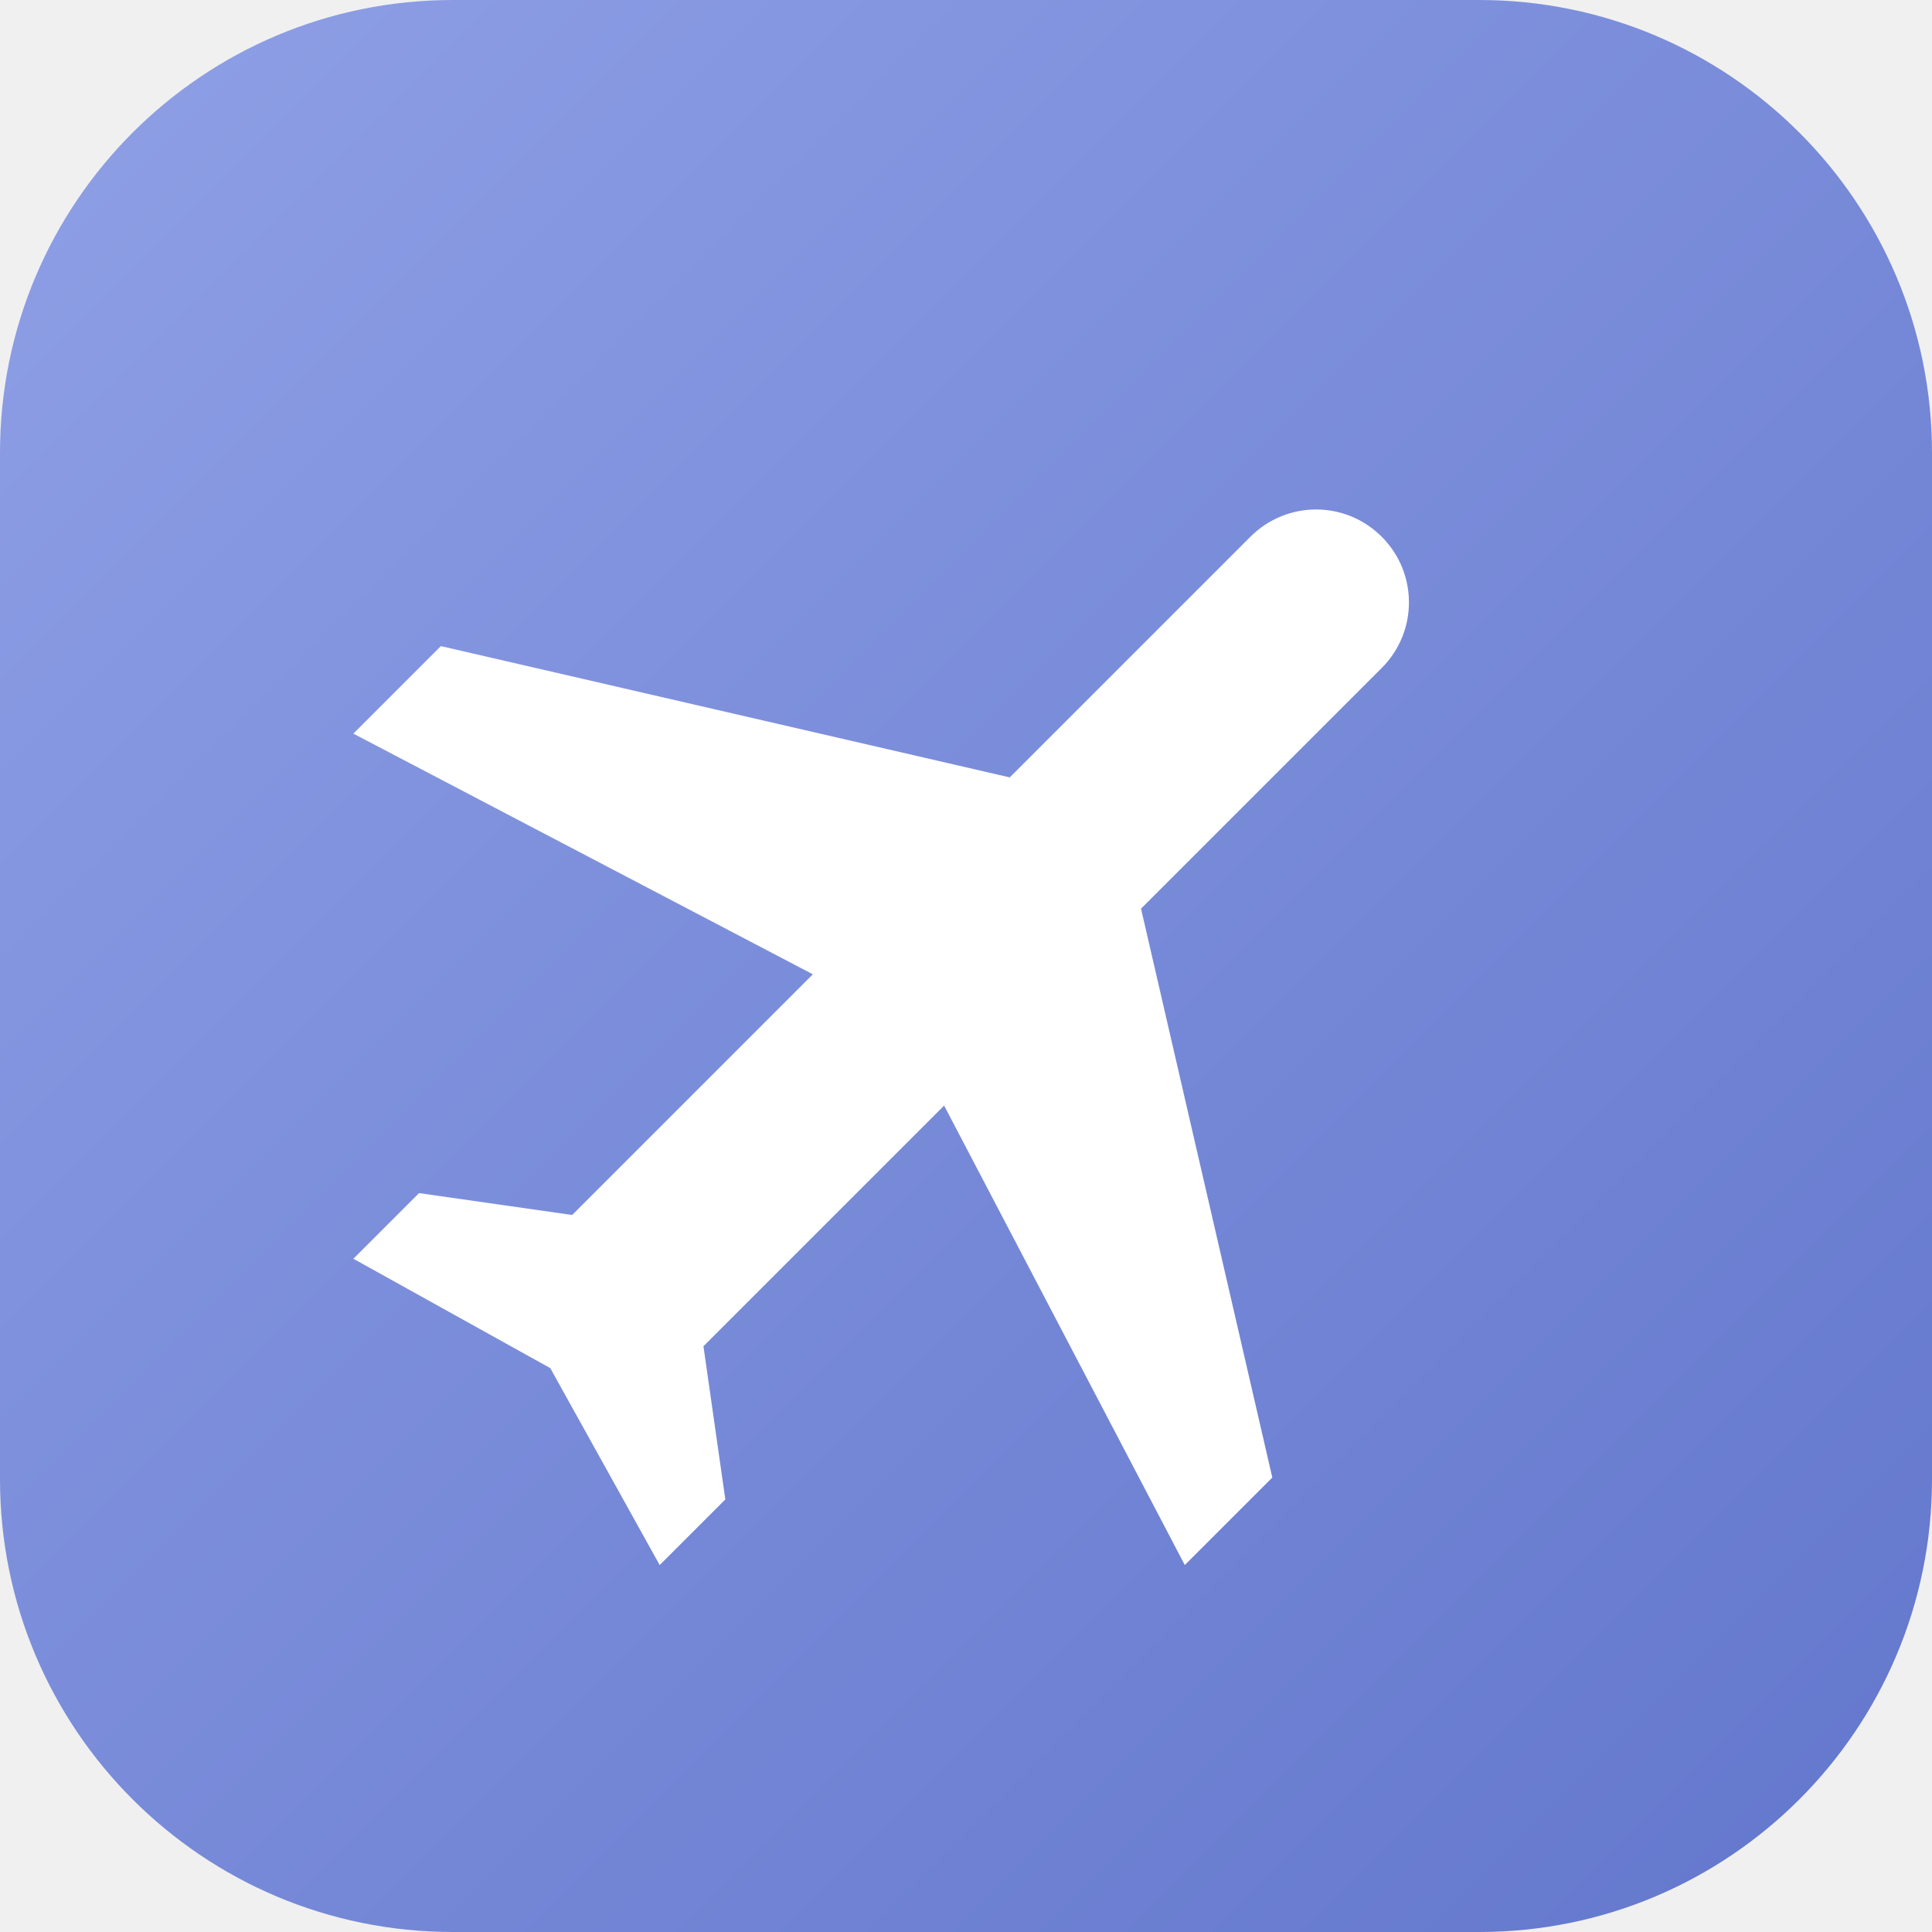
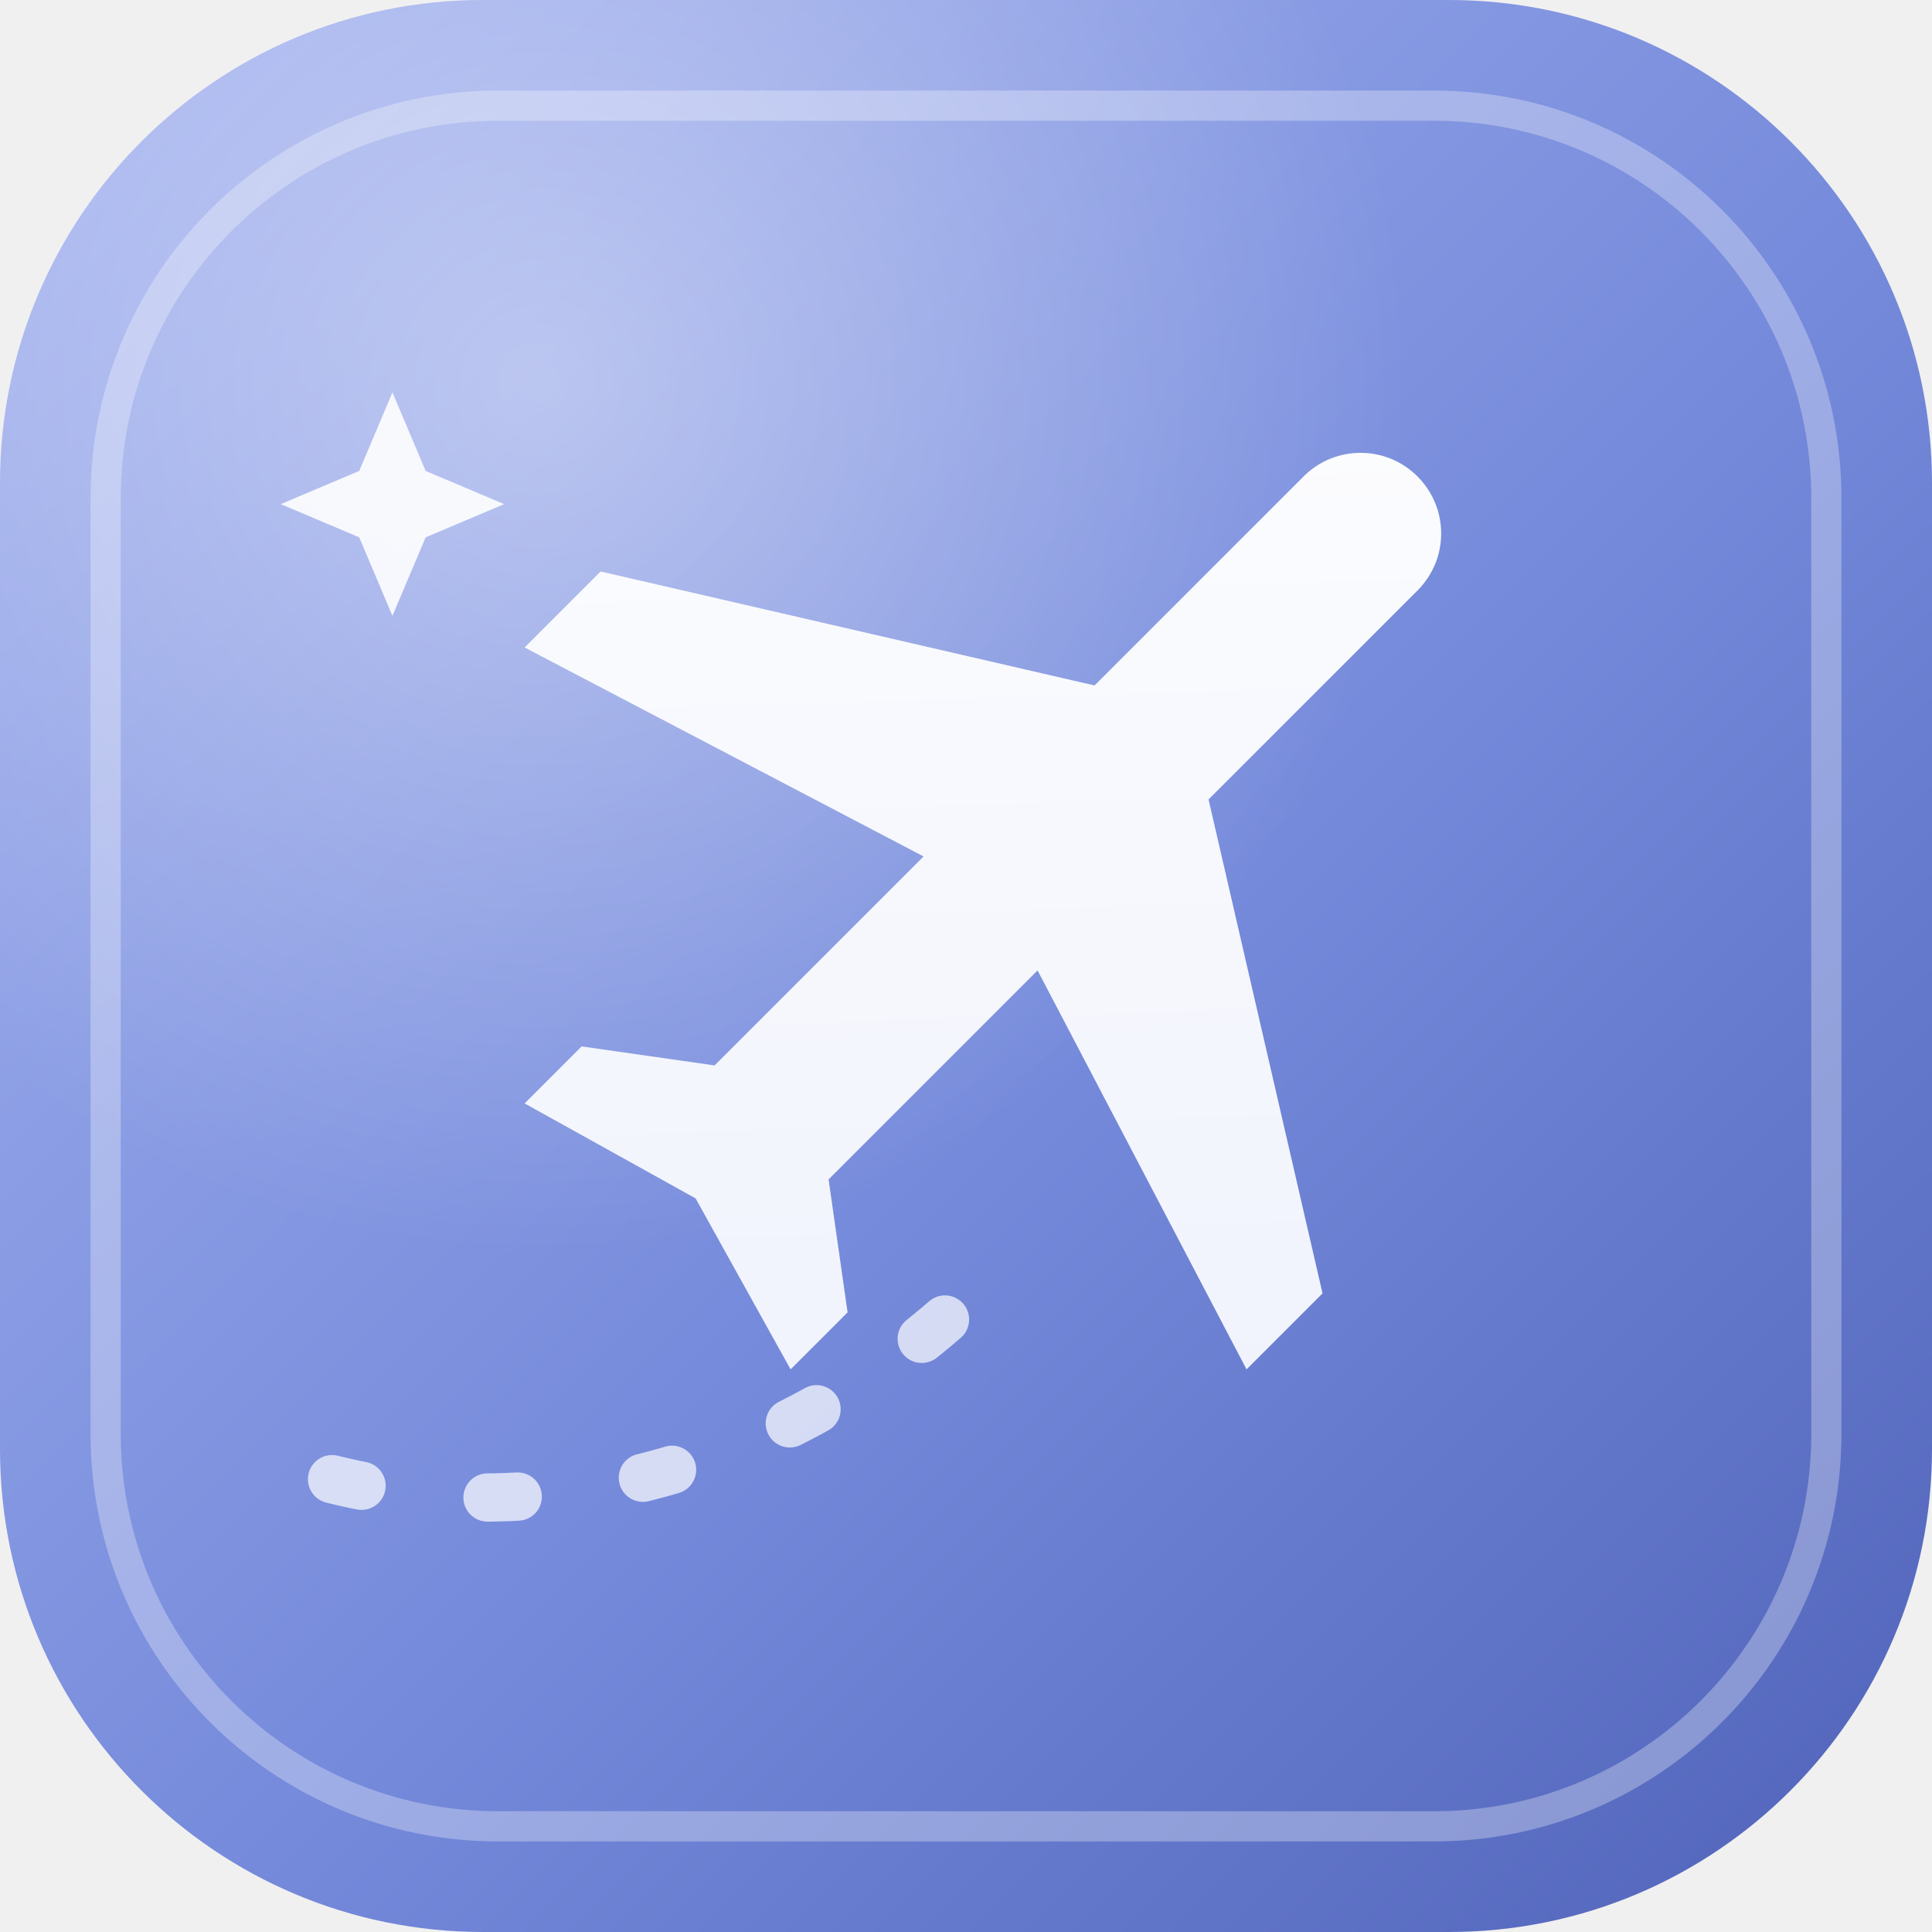
<svg xmlns="http://www.w3.org/2000/svg" viewBox="0 0 64 64">
  <defs>
    <linearGradient id="g" x1="0" y1="0" x2="1" y2="1">
-       <stop offset="0" stop-color="#8FA0E6" />
-       <stop offset="1" stop-color="#6276CC" />
+       <stop offset="0" stop-color="#A7B5F0" />
+       <stop offset=".55" stop-color="#758ADB" />
+       <stop offset="1" stop-color="#4F62B8" />
+     </linearGradient>
+     <radialGradient id="h" cx=".28" cy=".2" r=".75">
+       <stop offset="0" stop-color="#fff" stop-opacity=".38" />
+       <stop offset=".6" stop-color="#fff" stop-opacity="0" />
+     </radialGradient>
+     <linearGradient id="p" x1="0" y1="0" x2="1" y2="1">
+       <stop offset="0" stop-color="#FFFFFF" />
+       <stop offset="1" stop-color="#EEF1FC" />
    </linearGradient>
  </defs>
-   <rect width="64" height="64" rx="15" fill="url(#g)" />
-   <g transform="translate(32 33) rotate(45) scale(2.05) translate(-12 -12)">
-     <path d="M21 16v-2l-8-5V3.5c0-.83-.67-1.5-1.5-1.5S10 2.67 10 3.5V9l-8 5v2l8-2.5V19l-2 1.5V22l3.5-1 3.5 1v-1.5L13 19v-5.5l8 2.5z" fill="#FFFFFF" />
+   <rect width="64" height="64" rx="16" fill="url(#g)" />
+   <rect width="64" height="64" rx="16" fill="url(#h)" />
+   <rect x="3.5" y="3.5" width="57" height="57" rx="13" fill="none" stroke="#fff" stroke-opacity=".3" stroke-width="1" />
+   <path d="M11 49c8 2 17-1 23-8" fill="none" stroke="#fff" stroke-opacity=".7" stroke-width="1.6" stroke-linecap="round" stroke-dasharray="1 4.2" />
+   <g transform="translate(35 29) rotate(45) scale(1.78) translate(-12 -12)">
+     <path d="M21 16v-2l-8-5V3.5c0-.83-.67-1.5-1.5-1.5S10 2.67 10 3.5V9l-8 5v2l8-2.5V19l-2 1.5V22l3.5-1 3.5 1v-1.5L13 19v-5.5l8 2.5z" fill="url(#p)" />
  </g>
+   <path d="M13 13l1.1 2.6 2.6 1.1-2.6 1.1L13 20.4l-1.1-2.6-2.6-1.1 2.6-1.1z" fill="#fff" fill-opacity=".9" />
</svg>
